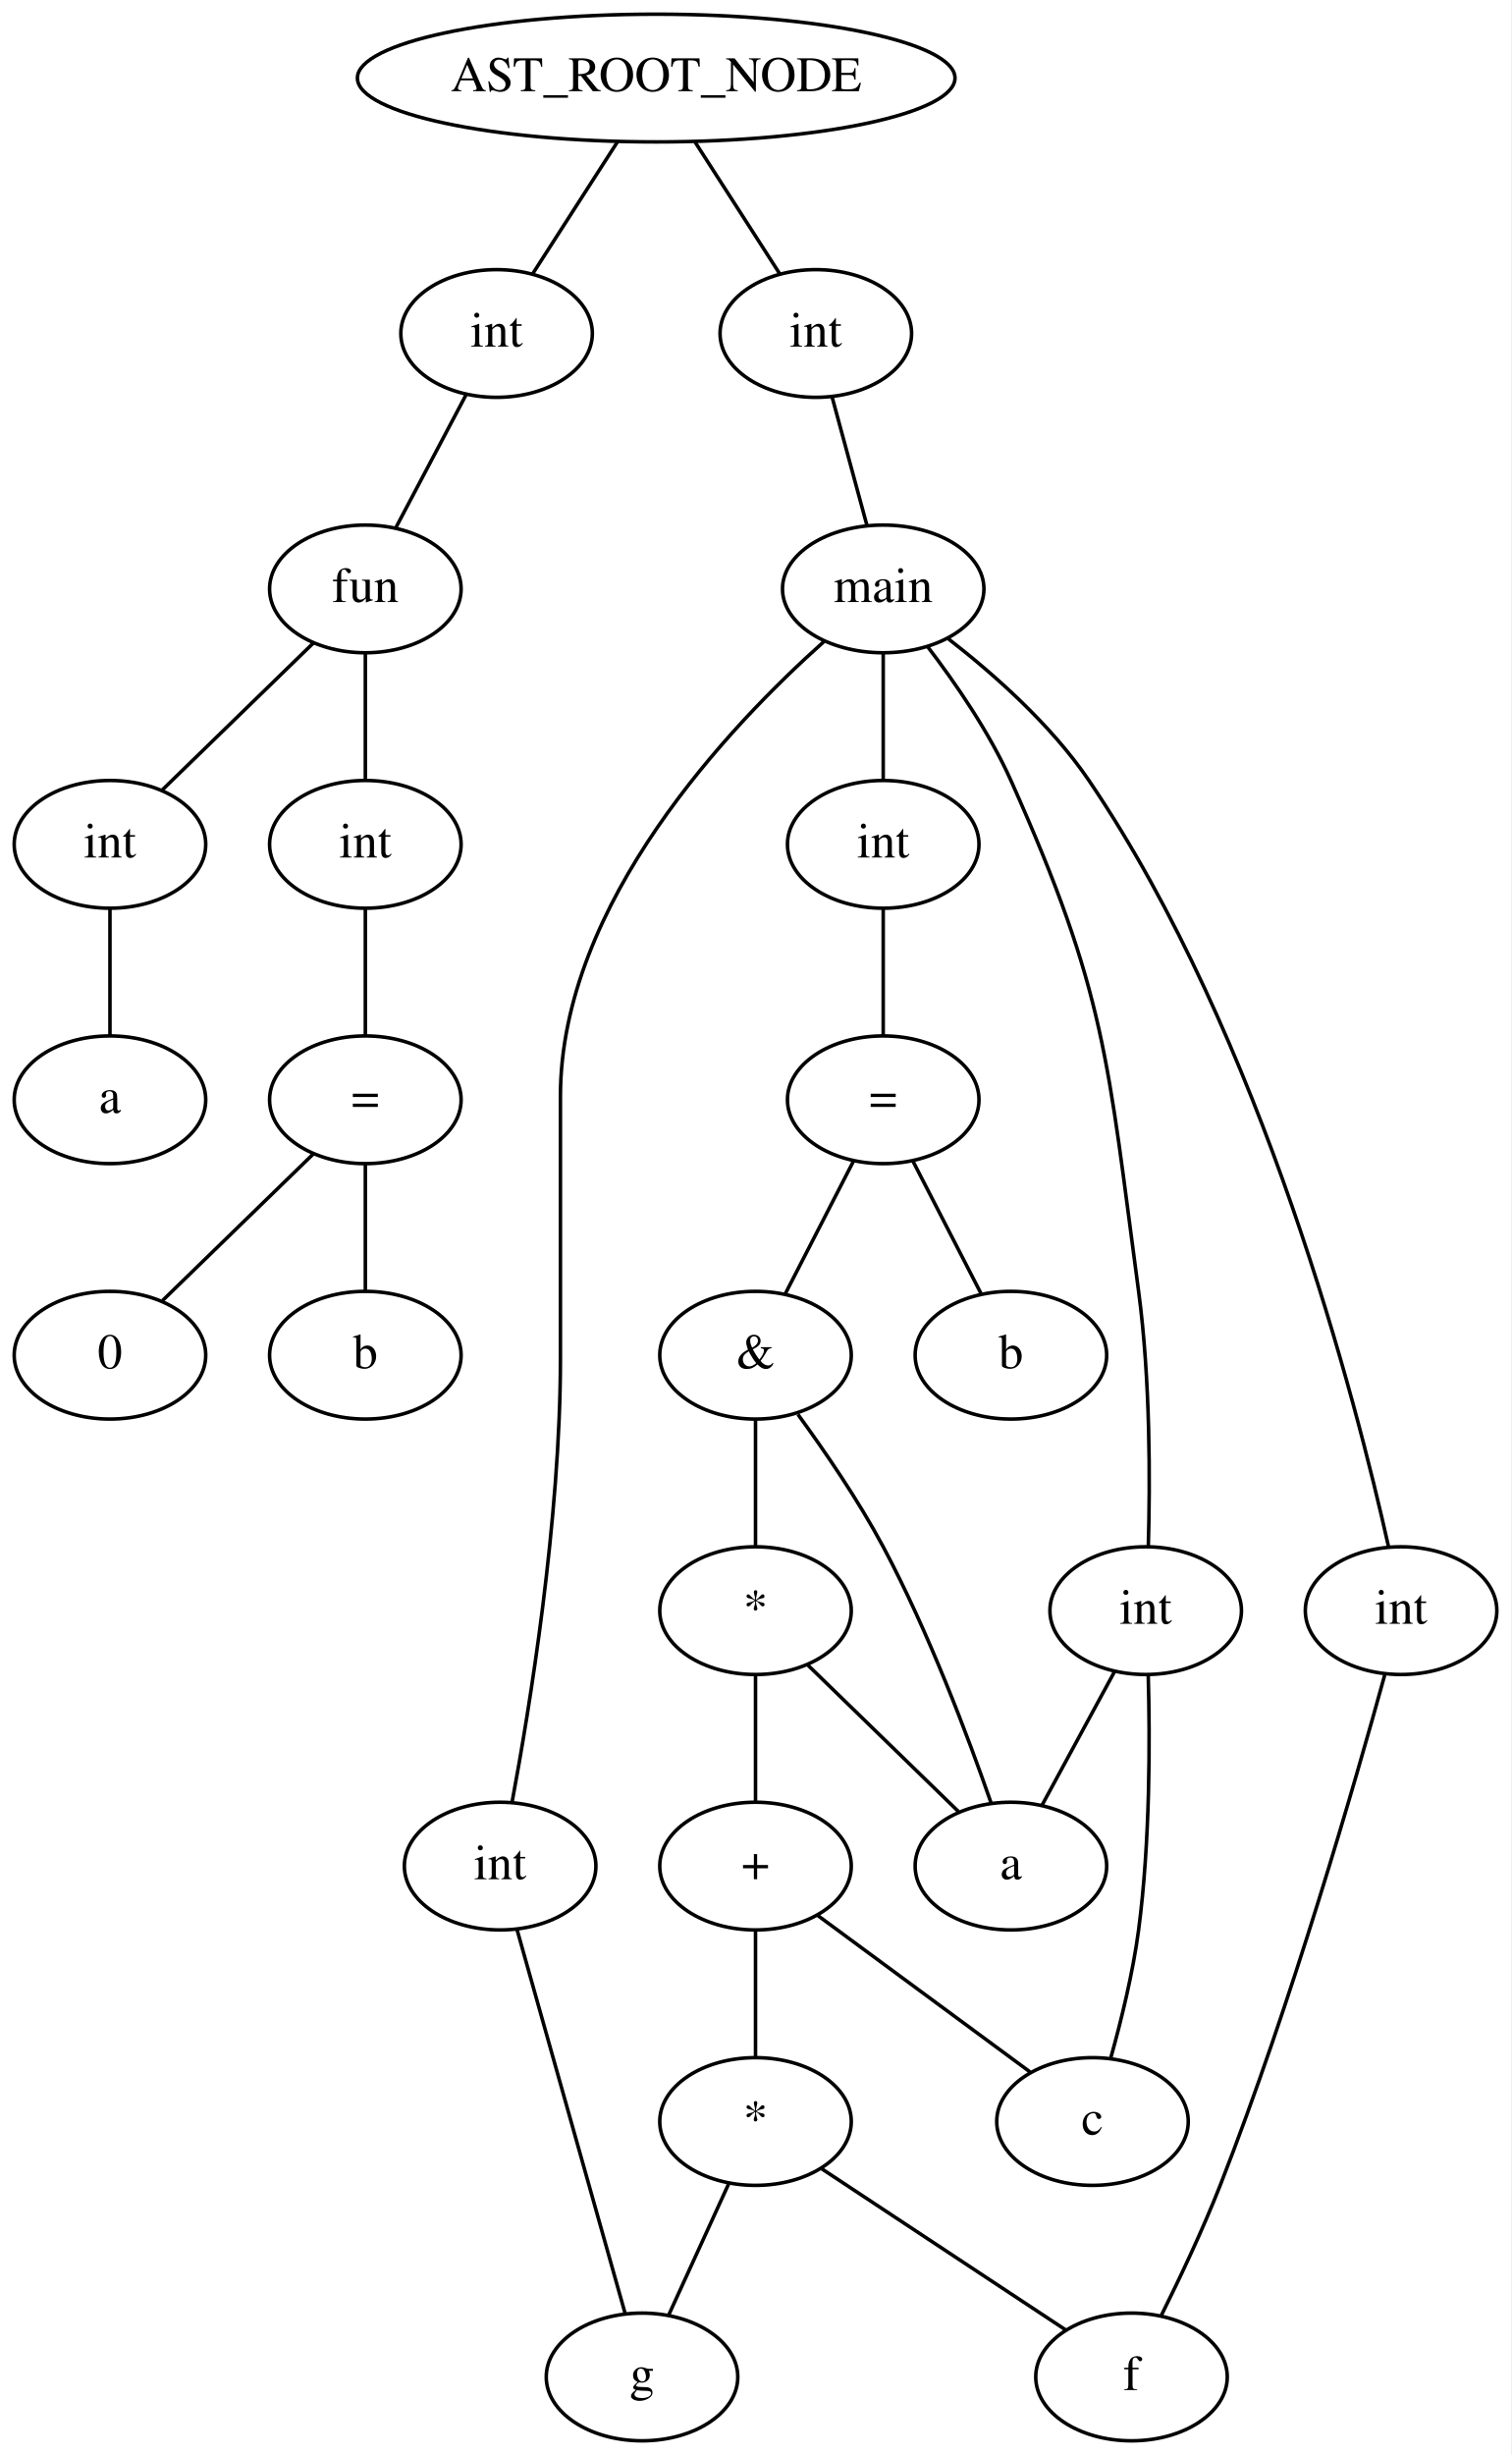
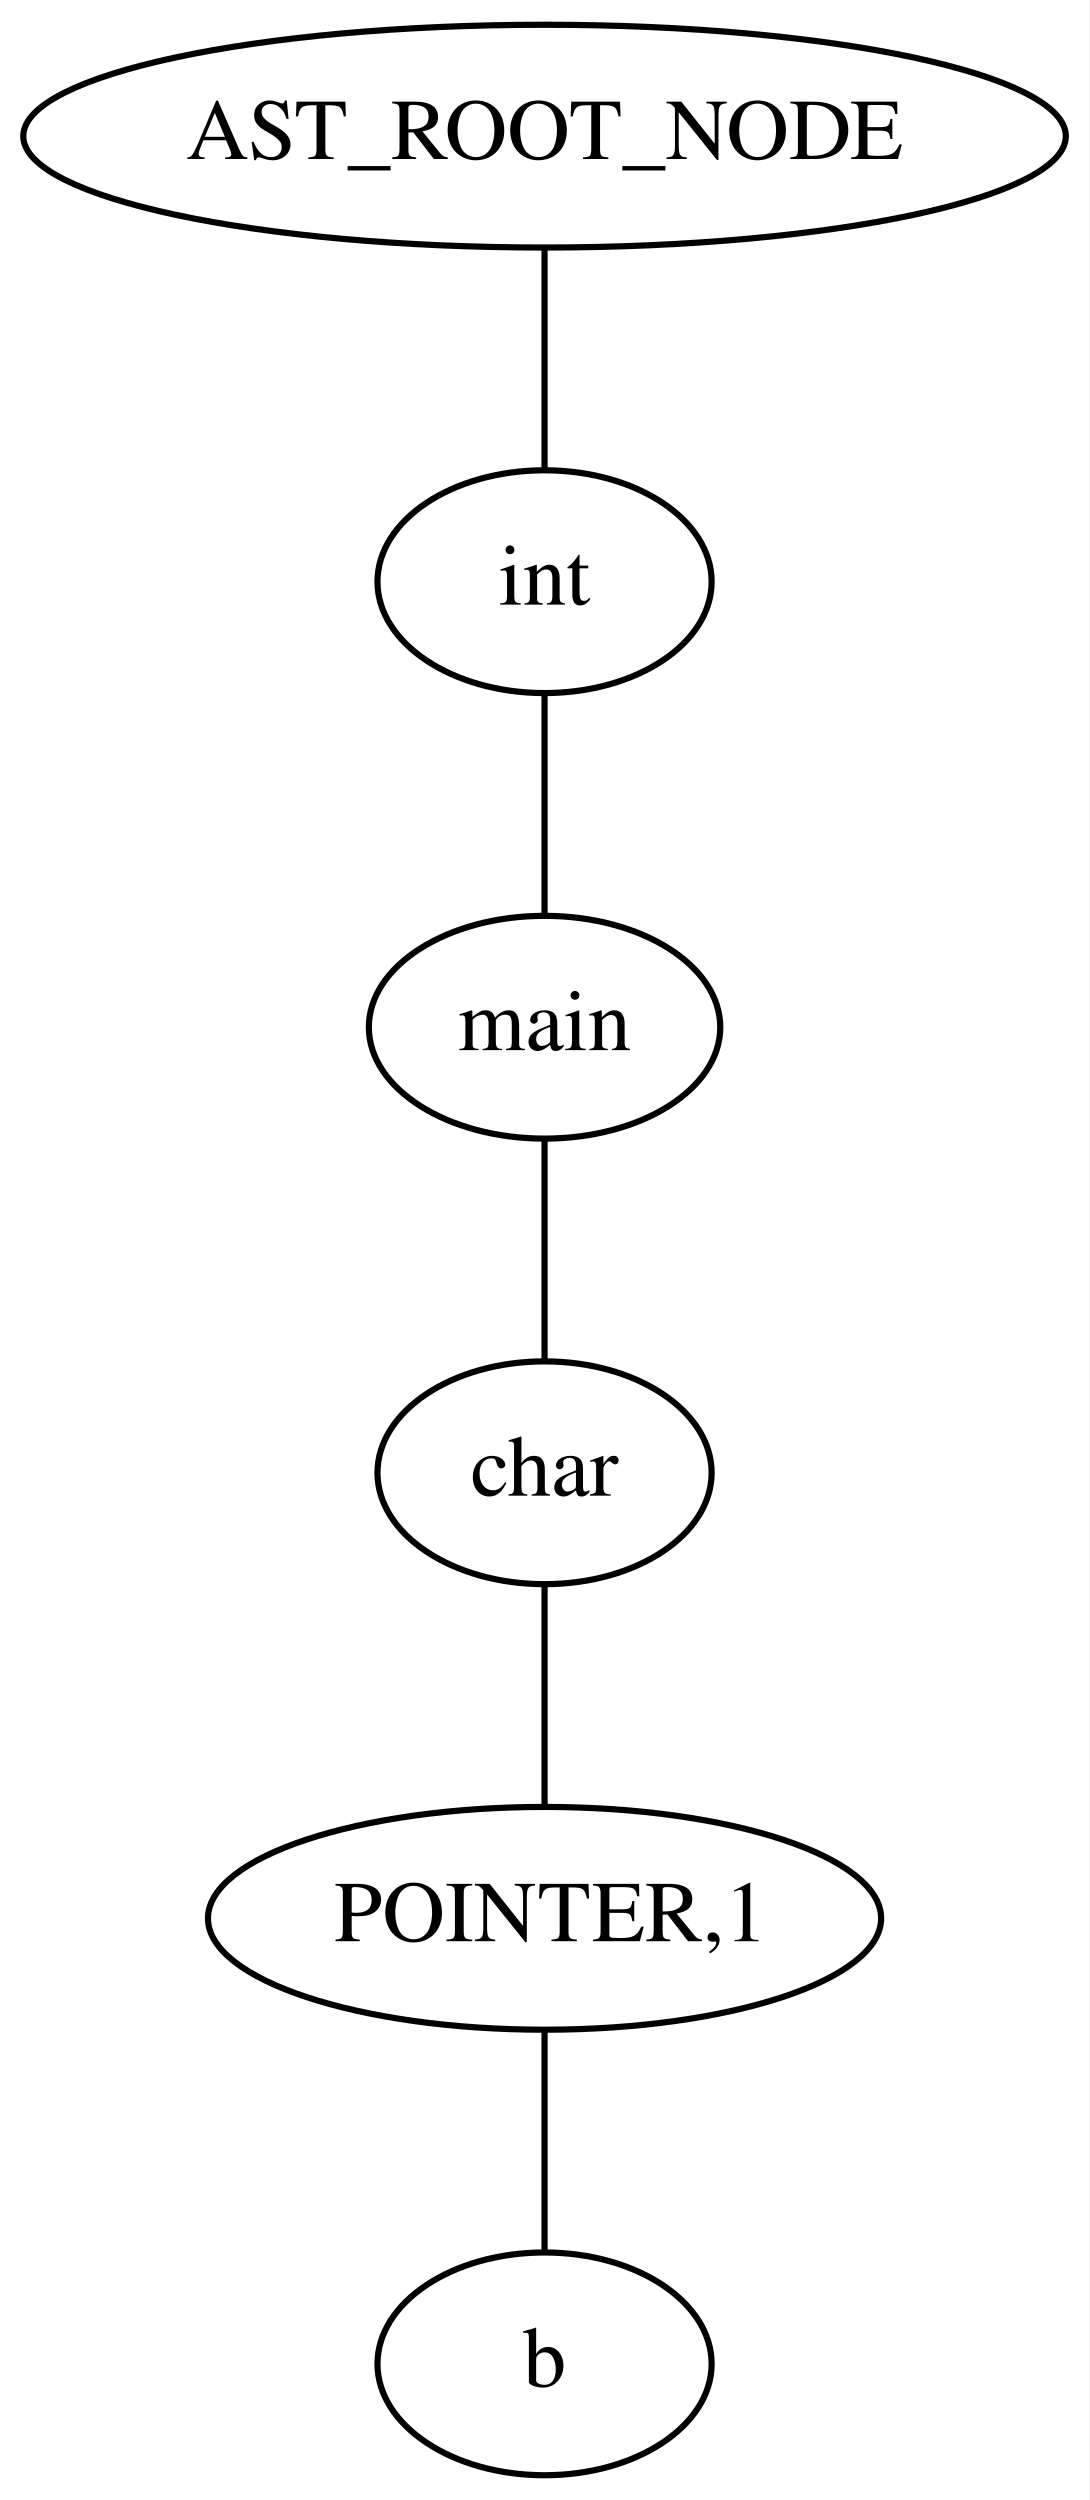
- <svg xmlns="http://www.w3.org/2000/svg" width="426pt" height="692pt" viewBox="0.00 0.00 426.00 692.00">
-   <g id="graph0" class="graph" transform="scale(1 1) rotate(0) translate(4 688)">
-     <polygon fill="white" stroke="none" points="-4,4 -4,-688 422,-688 422,4 -4,4" />
+ <svg xmlns="http://www.w3.org/2000/svg" width="176pt" height="404pt" viewBox="0.00 0.00 176.00 404.00">
+   <g id="graph0" class="graph" transform="scale(1 1) rotate(0) translate(4 400)">
+     <polygon fill="white" stroke="none" points="-4,4 -4,-400 172,-400 172,4 -4,4" />
    <g id="node1" class="node">
-       <ellipse fill="none" stroke="black" cx="181" cy="-666" rx="84.239" ry="18" />
-       <text text-anchor="middle" x="181" y="-662.3" font-family="Times,serif" font-size="14.00">AST_ROOT_NODE</text>
+       <ellipse fill="none" stroke="black" cx="84" cy="-378" rx="84.239" ry="18" />
+       <text text-anchor="middle" x="84" y="-374.3" font-family="Times,serif" font-size="14.00">AST_ROOT_NODE</text>
    </g>
    <g id="node2" class="node">
-       <ellipse fill="none" stroke="black" cx="136" cy="-594" rx="27" ry="18" />
-       <text text-anchor="middle" x="136" y="-590.3" font-family="Times,serif" font-size="14.00">int</text>
+       <ellipse fill="none" stroke="black" cx="84" cy="-306" rx="27" ry="18" />
+       <text text-anchor="middle" x="84" y="-302.3" font-family="Times,serif" font-size="14.00">int</text>
    </g>
    <g id="edge1" class="edge">
-       <path fill="none" stroke="black" d="M170.107,-648.055C162.824,-636.726 153.306,-621.92 146.176,-610.829" />
-     </g>
-     <g id="node10" class="node">
-       <ellipse fill="none" stroke="black" cx="226" cy="-594" rx="27" ry="18" />
-       <text text-anchor="middle" x="226" y="-590.3" font-family="Times,serif" font-size="14.00">int</text>
-     </g>
-     <g id="edge9" class="edge">
-       <path fill="none" stroke="black" d="M191.893,-648.055C199.176,-636.726 208.694,-621.92 215.824,-610.829" />
+       <path fill="none" stroke="black" d="M84,-359.697C84,-348.846 84,-334.917 84,-324.104" />
    </g>
    <g id="node3" class="node">
-       <ellipse fill="none" stroke="black" cx="99" cy="-522" rx="27" ry="18" />
-       <text text-anchor="middle" x="99" y="-518.3" font-family="Times,serif" font-size="14.00">fun</text>
+       <ellipse fill="none" stroke="black" cx="84" cy="-234" rx="28.395" ry="18" />
+       <text text-anchor="middle" x="84" y="-230.3" font-family="Times,serif" font-size="14.00">main</text>
    </g>
    <g id="edge2" class="edge">
-       <path fill="none" stroke="black" d="M127.418,-576.765C121.441,-565.456 113.502,-550.437 107.535,-539.147" />
+       <path fill="none" stroke="black" d="M84,-287.697C84,-276.846 84,-262.917 84,-252.104" />
    </g>
    <g id="node4" class="node">
-       <ellipse fill="none" stroke="black" cx="27" cy="-450" rx="27" ry="18" />
-       <text text-anchor="middle" x="27" y="-446.3" font-family="Times,serif" font-size="14.00">int</text>
+       <ellipse fill="none" stroke="black" cx="84" cy="-162" rx="27" ry="18" />
+       <text text-anchor="middle" x="84" y="-158.3" font-family="Times,serif" font-size="14.00">char</text>
    </g>
    <g id="edge3" class="edge">
-       <path fill="none" stroke="black" d="M84.43,-506.834C72.02,-494.77 54.269,-477.512 41.796,-465.385" />
+       <path fill="none" stroke="black" d="M84,-215.697C84,-204.846 84,-190.917 84,-180.104" />
+     </g>
+     <g id="node5" class="node">
+       <ellipse fill="none" stroke="black" cx="84" cy="-90" rx="54.392" ry="18" />
+       <text text-anchor="start" x="50" y="-86.3" font-family="Times,serif" font-size="14.00">POINTER,1</text>
+     </g>
+     <g id="edge4" class="edge">
+       <path fill="none" stroke="black" d="M84,-143.697C84,-132.846 84,-118.917 84,-108.104" />
    </g>
    <g id="node6" class="node">
-       <ellipse fill="none" stroke="black" cx="99" cy="-450" rx="27" ry="18" />
-       <text text-anchor="middle" x="99" y="-446.3" font-family="Times,serif" font-size="14.00">int</text>
+       <ellipse fill="none" stroke="black" cx="84" cy="-18" rx="27" ry="18" />
+       <text text-anchor="middle" x="84" y="-14.3" font-family="Times,serif" font-size="14.00">b</text>
    </g>
    <g id="edge5" class="edge">
-       <path fill="none" stroke="black" d="M99,-503.697C99,-492.846 99,-478.917 99,-468.104" />
-     </g>
-     <g id="node5" class="node">
-       <ellipse fill="none" stroke="black" cx="27" cy="-378" rx="27" ry="18" />
-       <text text-anchor="middle" x="27" y="-374.3" font-family="Times,serif" font-size="14.00">a</text>
-     </g>
-     <g id="edge4" class="edge">
-       <path fill="none" stroke="black" d="M27,-431.697C27,-420.846 27,-406.917 27,-396.104" />
-     </g>
-     <g id="node7" class="node">
-       <ellipse fill="none" stroke="black" cx="99" cy="-378" rx="27" ry="18" />
-       <text text-anchor="middle" x="99" y="-374.3" font-family="Times,serif" font-size="14.00">=</text>
-     </g>
-     <g id="edge6" class="edge">
-       <path fill="none" stroke="black" d="M99,-431.697C99,-420.846 99,-406.917 99,-396.104" />
-     </g>
-     <g id="node8" class="node">
-       <ellipse fill="none" stroke="black" cx="99" cy="-306" rx="27" ry="18" />
-       <text text-anchor="middle" x="99" y="-302.3" font-family="Times,serif" font-size="14.00">b</text>
-     </g>
-     <g id="edge7" class="edge">
-       <path fill="none" stroke="black" d="M99,-359.697C99,-348.846 99,-334.917 99,-324.104" />
-     </g>
-     <g id="node9" class="node">
-       <ellipse fill="none" stroke="black" cx="27" cy="-306" rx="27" ry="18" />
-       <text text-anchor="middle" x="27" y="-302.3" font-family="Times,serif" font-size="14.00">0</text>
-     </g>
-     <g id="edge8" class="edge">
-       <path fill="none" stroke="black" d="M84.43,-362.834C72.02,-350.77 54.269,-333.512 41.796,-321.385" />
-     </g>
-     <g id="node11" class="node">
-       <ellipse fill="none" stroke="black" cx="245" cy="-522" rx="28.395" ry="18" />
-       <text text-anchor="middle" x="245" y="-518.3" font-family="Times,serif" font-size="14.00">main</text>
-     </g>
-     <g id="edge10" class="edge">
-       <path fill="none" stroke="black" d="M230.599,-576.055C233.587,-565.049 237.464,-550.764 240.443,-539.789" />
-     </g>
-     <g id="node12" class="node">
-       <ellipse fill="none" stroke="black" cx="319" cy="-234" rx="27" ry="18" />
-       <text text-anchor="middle" x="319" y="-230.3" font-family="Times,serif" font-size="14.00">int</text>
-     </g>
-     <g id="edge11" class="edge">
-       <path fill="none" stroke="black" d="M257.587,-505.631C265.333,-495.488 274.911,-481.605 281,-468 307.949,-407.786 308.205,-389.381 317,-324 320.338,-299.186 320.252,-270.137 319.739,-252.15" />
-     </g>
-     <g id="node15" class="node">
-       <ellipse fill="none" stroke="black" cx="391" cy="-234" rx="27" ry="18" />
-       <text text-anchor="middle" x="391" y="-230.3" font-family="Times,serif" font-size="14.00">int</text>
-     </g>
-     <g id="edge14" class="edge">
-       <path fill="none" stroke="black" d="M263.333,-507.952C275.943,-498.175 292.284,-483.807 303,-468 352.013,-395.703 378.468,-292.429 387.448,-252.078" />
-     </g>
-     <g id="node17" class="node">
-       <ellipse fill="none" stroke="black" cx="137" cy="-162" rx="27" ry="18" />
-       <text text-anchor="middle" x="137" y="-158.3" font-family="Times,serif" font-size="14.00">int</text>
-     </g>
-     <g id="edge16" class="edge">
-       <path fill="none" stroke="black" d="M228.309,-507.171C202.038,-483.745 154,-433.462 154,-379 154,-379 154,-379 154,-305 154,-259.563 145.313,-206.525 140.359,-179.971" />
-     </g>
-     <g id="node19" class="node">
-       <ellipse fill="none" stroke="black" cx="245" cy="-450" rx="27" ry="18" />
-       <text text-anchor="middle" x="245" y="-446.3" font-family="Times,serif" font-size="14.00">int</text>
-     </g>
-     <g id="edge18" class="edge">
-       <path fill="none" stroke="black" d="M245,-503.697C245,-492.846 245,-478.917 245,-468.104" />
-     </g>
-     <g id="node13" class="node">
-       <ellipse fill="none" stroke="black" cx="281" cy="-162" rx="27" ry="18" />
-       <text text-anchor="middle" x="281" y="-158.3" font-family="Times,serif" font-size="14.00">a</text>
-     </g>
-     <g id="edge12" class="edge">
-       <path fill="none" stroke="black" d="M310.187,-216.765C304.048,-205.456 295.894,-190.437 289.766,-179.147" />
-     </g>
-     <g id="node14" class="node">
-       <ellipse fill="none" stroke="black" cx="304" cy="-90" rx="27" ry="18" />
-       <text text-anchor="middle" x="304" y="-86.3" font-family="Times,serif" font-size="14.00">c</text>
-     </g>
-     <g id="edge13" class="edge">
-       <path fill="none" stroke="black" d="M319.717,-215.853C320.212,-197.868 320.283,-168.821 317,-144 315.385,-131.79 312.058,-118.313 309.174,-108.005" />
-     </g>
-     <g id="node16" class="node">
-       <ellipse fill="none" stroke="black" cx="315" cy="-18" rx="27" ry="18" />
-       <text text-anchor="middle" x="315" y="-14.3" font-family="Times,serif" font-size="14.00">f</text>
-     </g>
-     <g id="edge15" class="edge">
-       <path fill="none" stroke="black" d="M386.377,-215.818C378.197,-186.09 360.126,-123.316 340,-72 335.097,-59.498 328.603,-45.797 323.463,-35.459" />
-     </g>
-     <g id="node18" class="node">
-       <ellipse fill="none" stroke="black" cx="177" cy="-18" rx="27" ry="18" />
-       <text text-anchor="middle" x="177" y="-14.3" font-family="Times,serif" font-size="14.00">g</text>
-     </g>
-     <g id="edge17" class="edge">
-       <path fill="none" stroke="black" d="M141.746,-144.153C149.444,-116.824 164.566,-63.14 172.261,-35.825" />
-     </g>
-     <g id="node20" class="node">
-       <ellipse fill="none" stroke="black" cx="245" cy="-378" rx="27" ry="18" />
-       <text text-anchor="middle" x="245" y="-374.3" font-family="Times,serif" font-size="14.00">=</text>
-     </g>
-     <g id="edge19" class="edge">
-       <path fill="none" stroke="black" d="M245,-431.697C245,-420.846 245,-406.917 245,-396.104" />
-     </g>
-     <g id="node21" class="node">
-       <ellipse fill="none" stroke="black" cx="281" cy="-306" rx="27" ry="18" />
-       <text text-anchor="middle" x="281" y="-302.3" font-family="Times,serif" font-size="14.00">b</text>
-     </g>
-     <g id="edge20" class="edge">
-       <path fill="none" stroke="black" d="M253.35,-360.765C259.165,-349.456 266.89,-334.437 272.696,-323.147" />
-     </g>
-     <g id="node22" class="node">
-       <ellipse fill="none" stroke="black" cx="209" cy="-306" rx="27" ry="18" />
-       <text text-anchor="middle" x="209" y="-302.3" font-family="Times,serif" font-size="14.00">&amp;</text>
-     </g>
-     <g id="edge21" class="edge">
-       <path fill="none" stroke="black" d="M236.65,-360.765C230.835,-349.456 223.11,-334.437 217.304,-323.147" />
-     </g>
-     <g id="edge29" class="edge">
-       <path fill="none" stroke="black" d="M220.951,-289.32C228.444,-279.053 237.978,-265.148 245,-252 257.877,-227.888 269.03,-198.144 275.383,-179.879" />
-     </g>
-     <g id="node23" class="node">
-       <ellipse fill="none" stroke="black" cx="209" cy="-234" rx="27" ry="18" />
-       <text text-anchor="middle" x="209" y="-230.3" font-family="Times,serif" font-size="14.00">*</text>
-     </g>
-     <g id="edge22" class="edge">
-       <path fill="none" stroke="black" d="M209,-287.697C209,-276.846 209,-262.917 209,-252.104" />
-     </g>
-     <g id="edge23" class="edge">
-       <path fill="none" stroke="black" d="M223.57,-218.834C235.98,-206.77 253.731,-189.512 266.204,-177.385" />
-     </g>
-     <g id="node24" class="node">
-       <ellipse fill="none" stroke="black" cx="209" cy="-162" rx="27" ry="18" />
-       <text text-anchor="middle" x="209" y="-158.3" font-family="Times,serif" font-size="14.00">+</text>
-     </g>
-     <g id="edge24" class="edge">
-       <path fill="none" stroke="black" d="M209,-215.697C209,-204.846 209,-190.917 209,-180.104" />
-     </g>
-     <g id="edge25" class="edge">
-       <path fill="none" stroke="black" d="M226.424,-148.161C243.458,-135.61 269.258,-116.599 286.364,-103.995" />
-     </g>
-     <g id="node25" class="node">
-       <ellipse fill="none" stroke="black" cx="209" cy="-90" rx="27" ry="18" />
-       <text text-anchor="middle" x="209" y="-86.3" font-family="Times,serif" font-size="14.00">*</text>
-     </g>
-     <g id="edge26" class="edge">
-       <path fill="none" stroke="black" d="M209,-143.697C209,-132.846 209,-118.917 209,-108.104" />
-     </g>
-     <g id="edge27" class="edge">
-       <path fill="none" stroke="black" d="M227.464,-76.807C246.801,-64.037 277.001,-44.093 296.392,-31.288" />
-     </g>
-     <g id="edge28" class="edge">
-       <path fill="none" stroke="black" d="M201.416,-72.411C196.315,-61.252 189.619,-46.604 184.529,-35.47" />
+       <path fill="none" stroke="black" d="M84,-71.697C84,-60.846 84,-46.917 84,-36.104" />
    </g>
  </g>
</svg>
